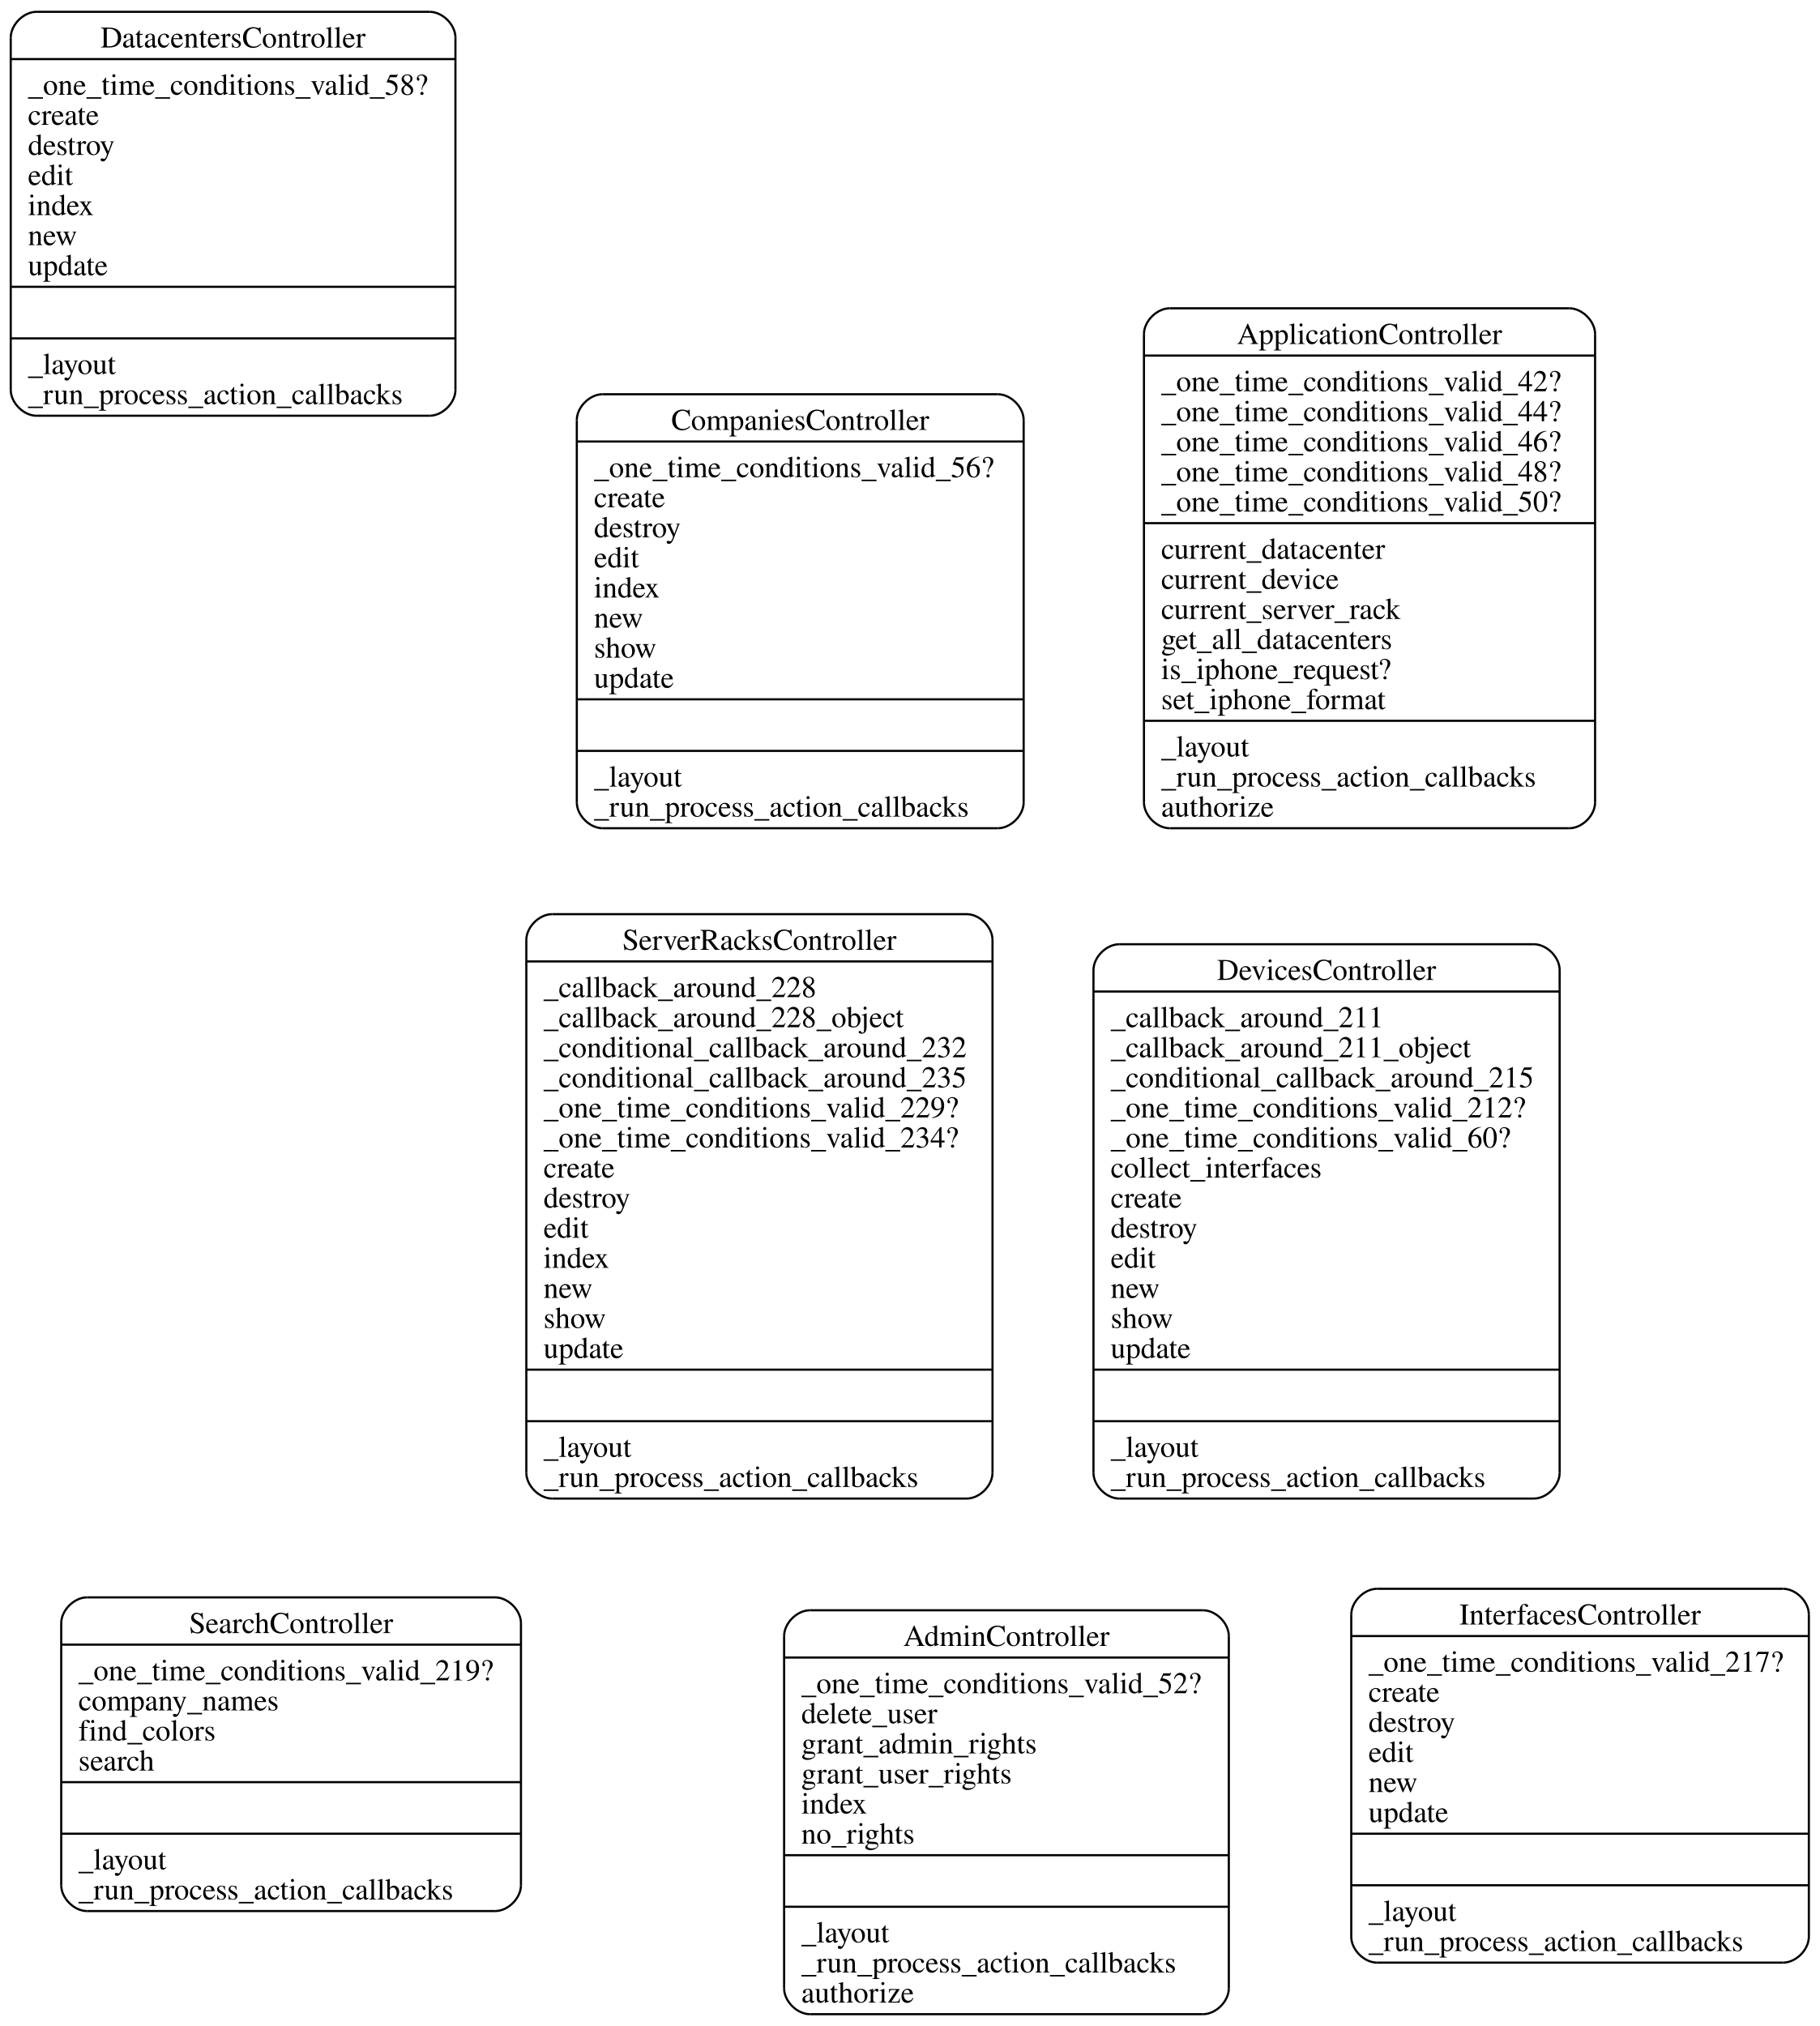
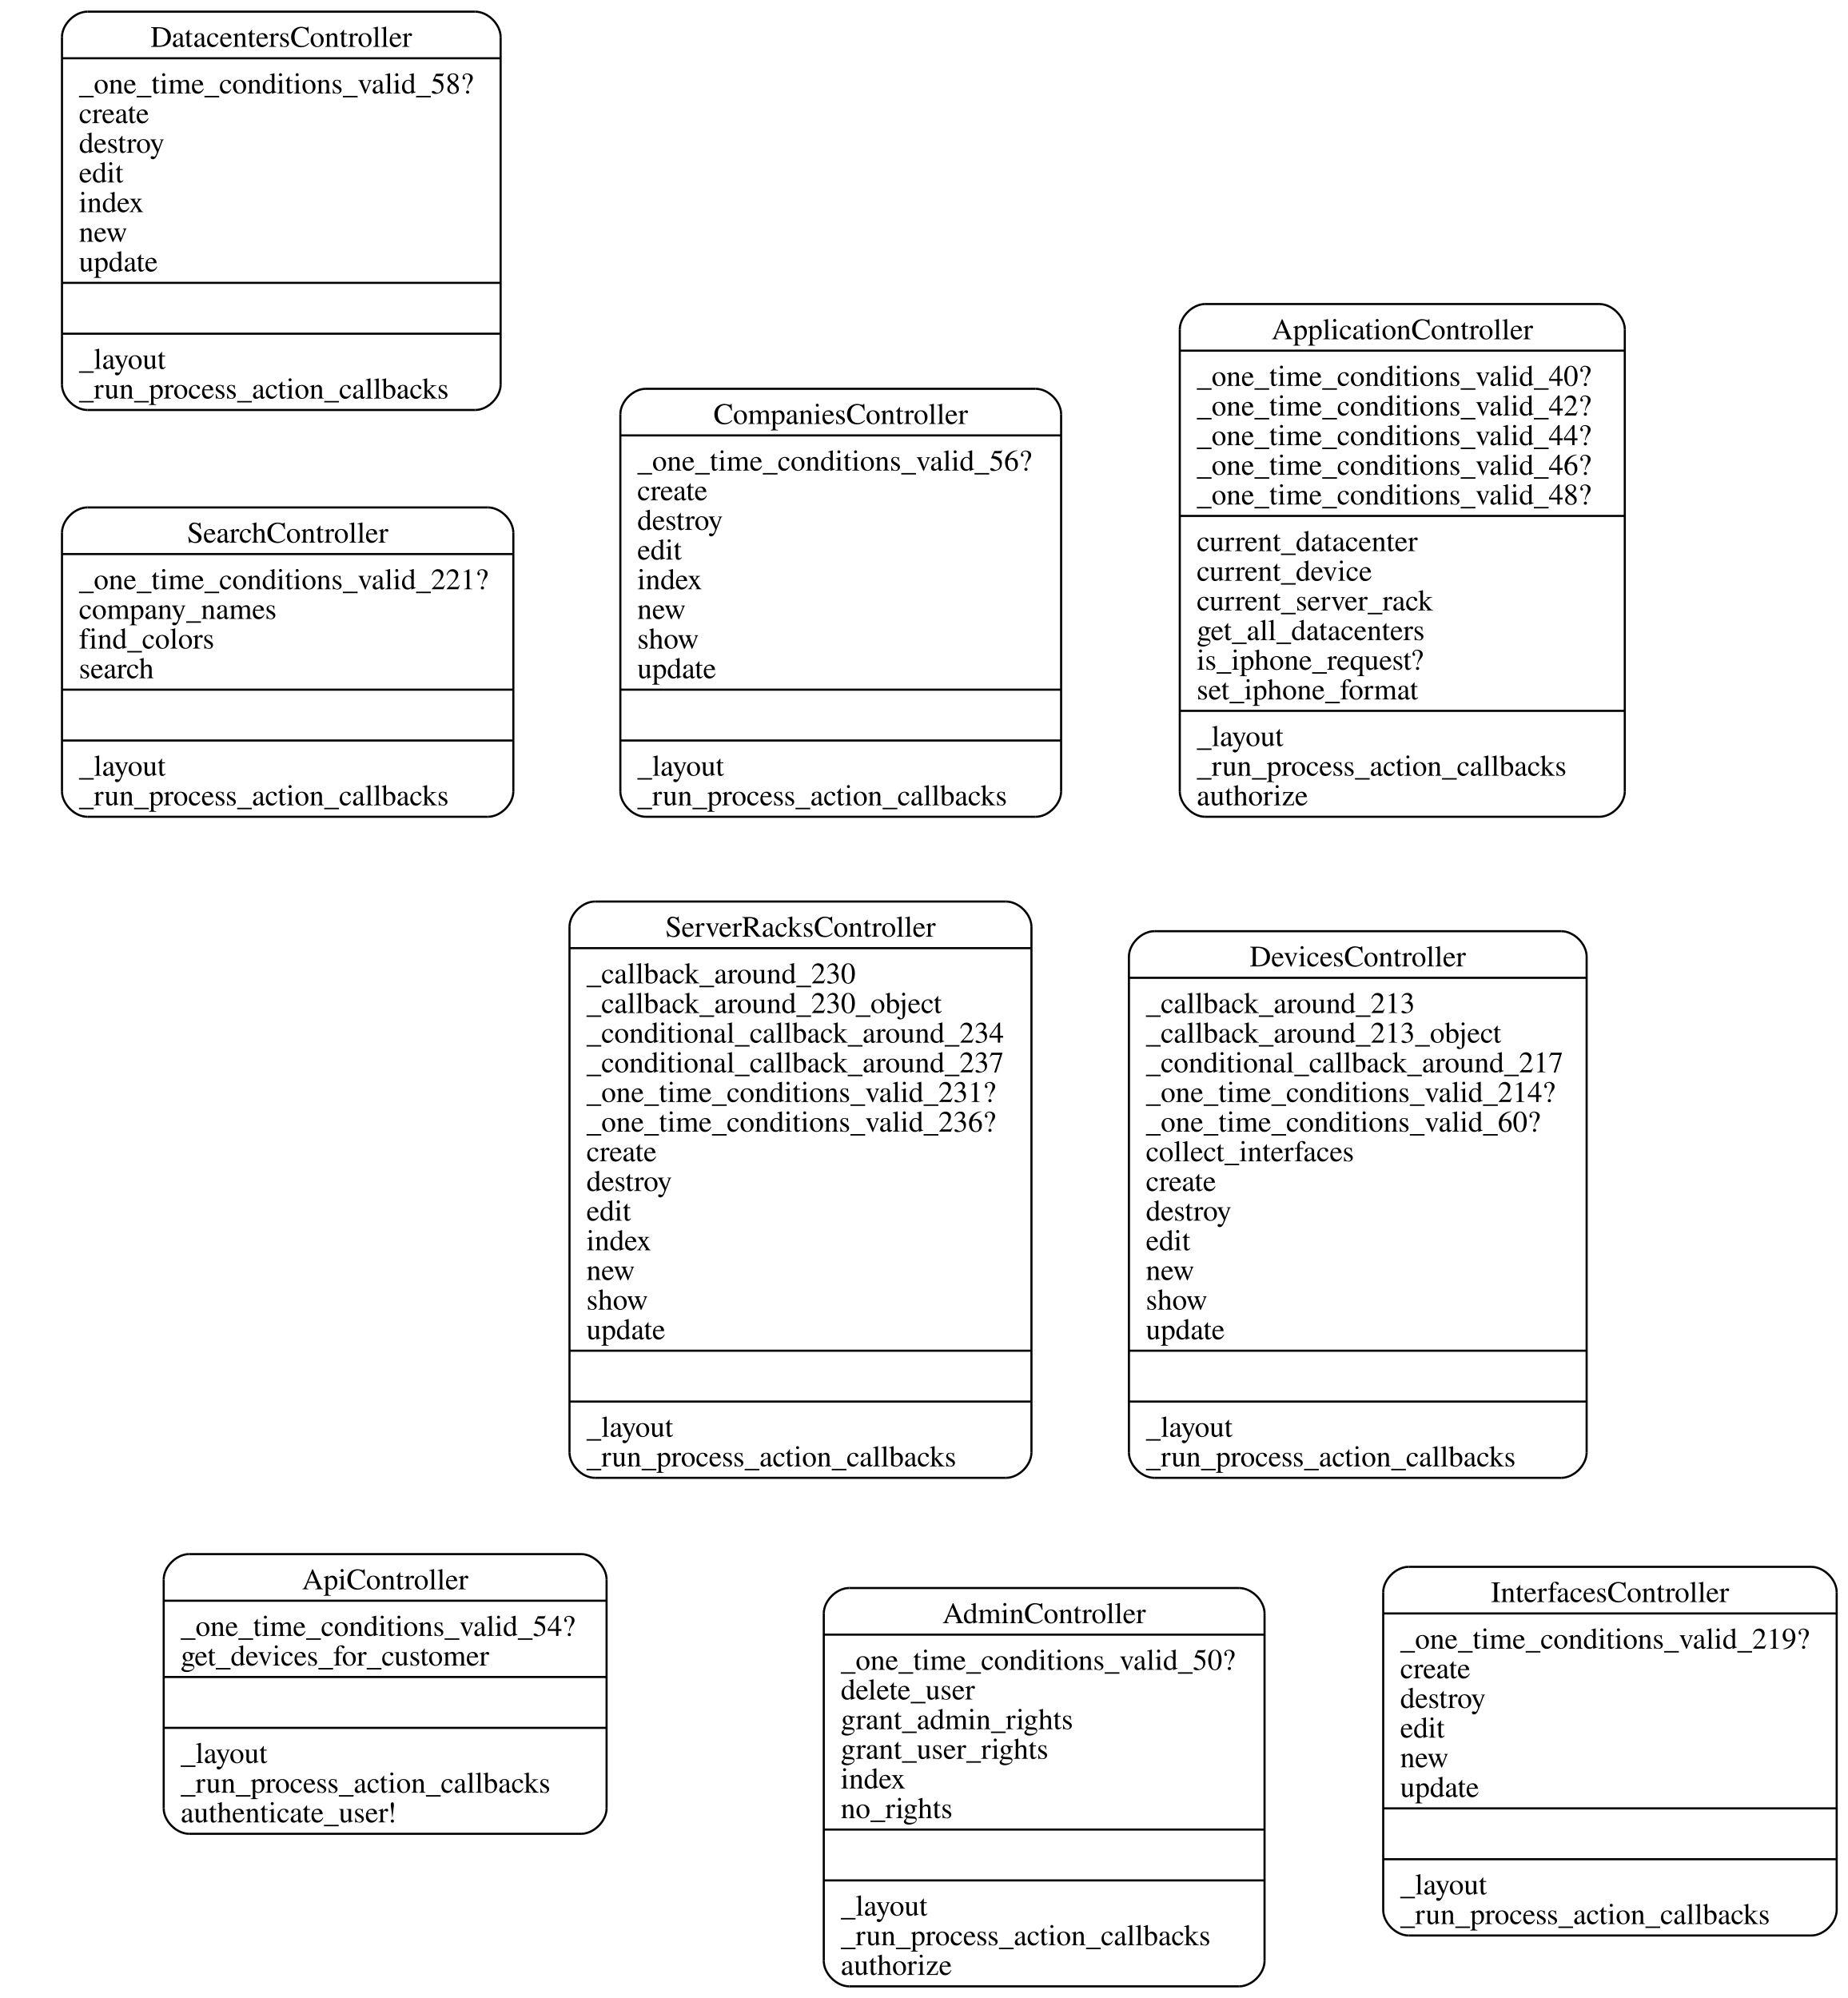
- <svg xmlns="http://www.w3.org/2000/svg" width="847pt" height="943pt" viewBox="0.00 0.00 847.00 943.00">
+ <svg xmlns="http://www.w3.org/2000/svg" width="872pt" height="943pt" viewBox="0.00 0.00 871.50 943.00">
  <g id="graph1" class="graph" transform="scale(1 1) rotate(0) translate(4 939)">
-     <polygon fill="white" stroke="white" points="-4,5 -4,-939 844,-939 844,5 -4,5" />
+     <polygon fill="white" stroke="white" points="-4,5 -4,-939 868.5,-939 868.5,5 -4,5" />
    <g id="node2" class="node">
-       <polyline fill="none" stroke="black" points="373,-1.5 556,-1.5 " />
-       <path fill="none" stroke="black" d="M556,-1.5C562,-1.5 568,-7.5 568,-13.5" />
-       <polyline fill="none" stroke="black" points="568,-13.5 568,-177.5 " />
-       <path fill="none" stroke="black" d="M568,-177.5C568,-183.5 562,-189.5 556,-189.5" />
-       <polyline fill="none" stroke="black" points="556,-189.5 373,-189.5 " />
-       <path fill="none" stroke="black" d="M373,-189.5C367,-189.5 361,-183.5 361,-177.5" />
-       <polyline fill="none" stroke="black" points="361,-177.5 361,-13.5 " />
-       <path fill="none" stroke="black" d="M361,-13.5C361,-7.5 367,-1.5 373,-1.5" />
-       <text text-anchor="middle" x="464.5" y="-172.9" font-family="Times,serif" font-size="14.00">AdminController</text>
-       <polyline fill="none" stroke="black" points="361,-167.5 568,-167.5 " />
-       <text text-anchor="start" x="369" y="-150.9" font-family="Times,serif" font-size="14.00">_one_time_conditions_valid_52?</text>
-       <text text-anchor="start" x="369" y="-136.9" font-family="Times,serif" font-size="14.00">delete_user</text>
-       <text text-anchor="start" x="369" y="-122.9" font-family="Times,serif" font-size="14.00">grant_admin_rights</text>
-       <text text-anchor="start" x="369" y="-108.9" font-family="Times,serif" font-size="14.00">grant_user_rights</text>
-       <text text-anchor="start" x="369" y="-94.9" font-family="Times,serif" font-size="14.00">index</text>
-       <text text-anchor="start" x="369" y="-80.9" font-family="Times,serif" font-size="14.00">no_rights</text>
-       <polyline fill="none" stroke="black" points="361,-75.5 568,-75.5 " />
-       <polyline fill="none" stroke="black" points="361,-51.5 568,-51.5 " />
-       <text text-anchor="start" x="369" y="-34.9" font-family="Times,serif" font-size="14.00">_layout</text>
-       <text text-anchor="start" x="369" y="-20.9" font-family="Times,serif" font-size="14.00">_run_process_action_callbacks</text>
-       <text text-anchor="start" x="369" y="-6.9" font-family="Times,serif" font-size="14.00">authorize</text>
+       <polyline fill="none" stroke="black" points="396.5,-1.5 580.5,-1.5 " />
+       <path fill="none" stroke="black" d="M580.5,-1.5C586.5,-1.5 592.5,-7.5 592.5,-13.5" />
+       <polyline fill="none" stroke="black" points="592.5,-13.5 592.5,-177.5 " />
+       <path fill="none" stroke="black" d="M592.5,-177.5C592.5,-183.5 586.5,-189.5 580.5,-189.5" />
+       <polyline fill="none" stroke="black" points="580.5,-189.5 396.5,-189.5 " />
+       <path fill="none" stroke="black" d="M396.5,-189.5C390.5,-189.5 384.5,-183.5 384.5,-177.5" />
+       <polyline fill="none" stroke="black" points="384.5,-177.5 384.5,-13.5 " />
+       <path fill="none" stroke="black" d="M384.5,-13.5C384.5,-7.5 390.5,-1.5 396.5,-1.5" />
+       <text text-anchor="middle" x="488.5" y="-172.9" font-family="Times,serif" font-size="14.00">AdminController</text>
+       <polyline fill="none" stroke="black" points="384.5,-167.5 592.5,-167.5 " />
+       <text text-anchor="start" x="392.5" y="-150.9" font-family="Times,serif" font-size="14.00">_one_time_conditions_valid_50?</text>
+       <text text-anchor="start" x="392.5" y="-136.9" font-family="Times,serif" font-size="14.00">delete_user</text>
+       <text text-anchor="start" x="392.5" y="-122.9" font-family="Times,serif" font-size="14.00">grant_admin_rights</text>
+       <text text-anchor="start" x="392.5" y="-108.9" font-family="Times,serif" font-size="14.00">grant_user_rights</text>
+       <text text-anchor="start" x="392.5" y="-94.9" font-family="Times,serif" font-size="14.00">index</text>
+       <text text-anchor="start" x="392.5" y="-80.9" font-family="Times,serif" font-size="14.00">no_rights</text>
+       <polyline fill="none" stroke="black" points="384.5,-75.5 592.5,-75.5 " />
+       <polyline fill="none" stroke="black" points="384.5,-51.5 592.5,-51.5 " />
+       <text text-anchor="start" x="392.5" y="-34.9" font-family="Times,serif" font-size="14.00">_layout</text>
+       <text text-anchor="start" x="392.5" y="-20.9" font-family="Times,serif" font-size="14.00">_run_process_action_callbacks</text>
+       <text text-anchor="start" x="392.5" y="-6.9" font-family="Times,serif" font-size="14.00">authorize</text>
    </g>
    <g id="node3" class="node">
-       <polyline fill="none" stroke="black" points="540.5,-553.5 726.5,-553.5 " />
-       <path fill="none" stroke="black" d="M726.5,-553.5C732.5,-553.5 738.5,-559.5 738.5,-565.5" />
-       <polyline fill="none" stroke="black" points="738.5,-565.5 738.5,-783.5 " />
-       <path fill="none" stroke="black" d="M738.5,-783.5C738.5,-789.5 732.5,-795.5 726.5,-795.5" />
-       <polyline fill="none" stroke="black" points="726.5,-795.5 540.5,-795.5 " />
-       <path fill="none" stroke="black" d="M540.5,-795.5C534.5,-795.5 528.5,-789.5 528.5,-783.5" />
-       <polyline fill="none" stroke="black" points="528.5,-783.5 528.5,-565.5 " />
-       <path fill="none" stroke="black" d="M528.5,-565.5C528.5,-559.5 534.5,-553.5 540.5,-553.5" />
-       <text text-anchor="middle" x="633.5" y="-778.9" font-family="Times,serif" font-size="14.00">ApplicationController</text>
-       <polyline fill="none" stroke="black" points="528.5,-773.5 738.5,-773.5 " />
-       <text text-anchor="start" x="536.5" y="-756.9" font-family="Times,serif" font-size="14.00">_one_time_conditions_valid_42?</text>
-       <text text-anchor="start" x="536.5" y="-742.9" font-family="Times,serif" font-size="14.00">_one_time_conditions_valid_44?</text>
-       <text text-anchor="start" x="536.5" y="-728.9" font-family="Times,serif" font-size="14.00">_one_time_conditions_valid_46?</text>
-       <text text-anchor="start" x="536.5" y="-714.9" font-family="Times,serif" font-size="14.00">_one_time_conditions_valid_48?</text>
-       <text text-anchor="start" x="536.5" y="-700.9" font-family="Times,serif" font-size="14.00">_one_time_conditions_valid_50?</text>
-       <polyline fill="none" stroke="black" points="528.5,-695.5 738.5,-695.5 " />
-       <text text-anchor="start" x="536.5" y="-678.9" font-family="Times,serif" font-size="14.00">current_datacenter</text>
-       <text text-anchor="start" x="536.5" y="-664.9" font-family="Times,serif" font-size="14.00">current_device</text>
-       <text text-anchor="start" x="536.5" y="-650.9" font-family="Times,serif" font-size="14.00">current_server_rack</text>
-       <text text-anchor="start" x="536.5" y="-636.9" font-family="Times,serif" font-size="14.00">get_all_datacenters</text>
-       <text text-anchor="start" x="536.5" y="-622.9" font-family="Times,serif" font-size="14.00">is_iphone_request?</text>
-       <text text-anchor="start" x="536.5" y="-608.9" font-family="Times,serif" font-size="14.00">set_iphone_format</text>
-       <polyline fill="none" stroke="black" points="528.5,-603.5 738.5,-603.5 " />
-       <text text-anchor="start" x="536.5" y="-586.9" font-family="Times,serif" font-size="14.00">_layout</text>
-       <text text-anchor="start" x="536.5" y="-572.9" font-family="Times,serif" font-size="14.00">_run_process_action_callbacks</text>
-       <text text-anchor="start" x="536.5" y="-558.9" font-family="Times,serif" font-size="14.00">authorize</text>
+       <polyline fill="none" stroke="black" points="85,-73.5 270,-73.5 " />
+       <path fill="none" stroke="black" d="M270,-73.5C276,-73.5 282,-79.5 282,-85.5" />
+       <polyline fill="none" stroke="black" points="282,-85.5 282,-193.5 " />
+       <path fill="none" stroke="black" d="M282,-193.5C282,-199.5 276,-205.5 270,-205.5" />
+       <polyline fill="none" stroke="black" points="270,-205.5 85,-205.5 " />
+       <path fill="none" stroke="black" d="M85,-205.5C79,-205.5 73,-199.5 73,-193.5" />
+       <polyline fill="none" stroke="black" points="73,-193.5 73,-85.5 " />
+       <path fill="none" stroke="black" d="M73,-85.5C73,-79.5 79,-73.5 85,-73.5" />
+       <text text-anchor="middle" x="177.5" y="-188.9" font-family="Times,serif" font-size="14.00">ApiController</text>
+       <polyline fill="none" stroke="black" points="73,-183.5 282,-183.5 " />
+       <text text-anchor="start" x="81" y="-166.9" font-family="Times,serif" font-size="14.00">_one_time_conditions_valid_54?</text>
+       <text text-anchor="start" x="81" y="-152.9" font-family="Times,serif" font-size="14.00">get_devices_for_customer</text>
+       <polyline fill="none" stroke="black" points="73,-147.5 282,-147.5 " />
+       <polyline fill="none" stroke="black" points="73,-123.5 282,-123.5 " />
+       <text text-anchor="start" x="81" y="-106.9" font-family="Times,serif" font-size="14.00">_layout</text>
+       <text text-anchor="start" x="81" y="-92.9" font-family="Times,serif" font-size="14.00">_run_process_action_callbacks</text>
+       <text text-anchor="start" x="81" y="-78.9" font-family="Times,serif" font-size="14.00">authenticate_user!</text>
    </g>
    <g id="node4" class="node">
-       <polyline fill="none" stroke="black" points="276.5,-553.5 460.5,-553.5 " />
-       <path fill="none" stroke="black" d="M460.5,-553.5C466.5,-553.5 472.5,-559.5 472.5,-565.5" />
-       <polyline fill="none" stroke="black" points="472.5,-565.5 472.5,-743.5 " />
-       <path fill="none" stroke="black" d="M472.5,-743.5C472.5,-749.5 466.5,-755.5 460.5,-755.5" />
-       <polyline fill="none" stroke="black" points="460.5,-755.5 276.5,-755.5 " />
-       <path fill="none" stroke="black" d="M276.5,-755.5C270.5,-755.5 264.5,-749.5 264.5,-743.5" />
-       <polyline fill="none" stroke="black" points="264.5,-743.5 264.5,-565.5 " />
-       <path fill="none" stroke="black" d="M264.5,-565.5C264.5,-559.5 270.5,-553.5 276.5,-553.5" />
-       <text text-anchor="middle" x="368.5" y="-738.9" font-family="Times,serif" font-size="14.00">CompaniesController</text>
-       <polyline fill="none" stroke="black" points="264.5,-733.5 472.5,-733.5 " />
-       <text text-anchor="start" x="272.5" y="-716.9" font-family="Times,serif" font-size="14.00">_one_time_conditions_valid_56?</text>
-       <text text-anchor="start" x="272.5" y="-702.9" font-family="Times,serif" font-size="14.00">create</text>
-       <text text-anchor="start" x="272.5" y="-688.9" font-family="Times,serif" font-size="14.00">destroy</text>
-       <text text-anchor="start" x="272.5" y="-674.9" font-family="Times,serif" font-size="14.00">edit</text>
-       <text text-anchor="start" x="272.5" y="-660.9" font-family="Times,serif" font-size="14.00">index</text>
-       <text text-anchor="start" x="272.5" y="-646.9" font-family="Times,serif" font-size="14.00">new</text>
-       <text text-anchor="start" x="272.5" y="-632.9" font-family="Times,serif" font-size="14.00">show</text>
-       <text text-anchor="start" x="272.5" y="-618.9" font-family="Times,serif" font-size="14.00">update</text>
-       <polyline fill="none" stroke="black" points="264.5,-613.5 472.5,-613.5 " />
-       <polyline fill="none" stroke="black" points="264.5,-589.5 472.5,-589.5 " />
-       <text text-anchor="start" x="272.5" y="-572.9" font-family="Times,serif" font-size="14.00">_layout</text>
-       <text text-anchor="start" x="272.5" y="-558.9" font-family="Times,serif" font-size="14.00">_run_process_action_callbacks</text>
+       <polyline fill="none" stroke="black" points="564.5,-553.5 750.5,-553.5 " />
+       <path fill="none" stroke="black" d="M750.5,-553.5C756.5,-553.5 762.5,-559.5 762.5,-565.5" />
+       <polyline fill="none" stroke="black" points="762.5,-565.5 762.5,-783.5 " />
+       <path fill="none" stroke="black" d="M762.5,-783.5C762.5,-789.5 756.5,-795.5 750.5,-795.5" />
+       <polyline fill="none" stroke="black" points="750.5,-795.5 564.5,-795.5 " />
+       <path fill="none" stroke="black" d="M564.5,-795.5C558.5,-795.5 552.5,-789.5 552.5,-783.5" />
+       <polyline fill="none" stroke="black" points="552.5,-783.5 552.5,-565.5 " />
+       <path fill="none" stroke="black" d="M552.5,-565.5C552.5,-559.5 558.5,-553.5 564.5,-553.5" />
+       <text text-anchor="middle" x="657.5" y="-778.9" font-family="Times,serif" font-size="14.00">ApplicationController</text>
+       <polyline fill="none" stroke="black" points="552.5,-773.5 762.5,-773.5 " />
+       <text text-anchor="start" x="560.5" y="-756.9" font-family="Times,serif" font-size="14.00">_one_time_conditions_valid_40?</text>
+       <text text-anchor="start" x="560.5" y="-742.9" font-family="Times,serif" font-size="14.00">_one_time_conditions_valid_42?</text>
+       <text text-anchor="start" x="560.5" y="-728.9" font-family="Times,serif" font-size="14.00">_one_time_conditions_valid_44?</text>
+       <text text-anchor="start" x="560.5" y="-714.9" font-family="Times,serif" font-size="14.00">_one_time_conditions_valid_46?</text>
+       <text text-anchor="start" x="560.5" y="-700.9" font-family="Times,serif" font-size="14.00">_one_time_conditions_valid_48?</text>
+       <polyline fill="none" stroke="black" points="552.5,-695.5 762.5,-695.5 " />
+       <text text-anchor="start" x="560.5" y="-678.9" font-family="Times,serif" font-size="14.00">current_datacenter</text>
+       <text text-anchor="start" x="560.5" y="-664.9" font-family="Times,serif" font-size="14.00">current_device</text>
+       <text text-anchor="start" x="560.5" y="-650.9" font-family="Times,serif" font-size="14.00">current_server_rack</text>
+       <text text-anchor="start" x="560.5" y="-636.9" font-family="Times,serif" font-size="14.00">get_all_datacenters</text>
+       <text text-anchor="start" x="560.5" y="-622.9" font-family="Times,serif" font-size="14.00">is_iphone_request?</text>
+       <text text-anchor="start" x="560.5" y="-608.9" font-family="Times,serif" font-size="14.00">set_iphone_format</text>
+       <polyline fill="none" stroke="black" points="552.5,-603.5 762.5,-603.5 " />
+       <text text-anchor="start" x="560.5" y="-586.9" font-family="Times,serif" font-size="14.00">_layout</text>
+       <text text-anchor="start" x="560.5" y="-572.9" font-family="Times,serif" font-size="14.00">_run_process_action_callbacks</text>
+       <text text-anchor="start" x="560.5" y="-558.9" font-family="Times,serif" font-size="14.00">authorize</text>
    </g>
    <g id="node5" class="node">
-       <polyline fill="none" stroke="black" points="13,-745.5 196,-745.5 " />
-       <path fill="none" stroke="black" d="M196,-745.5C202,-745.5 208,-751.5 208,-757.5" />
-       <polyline fill="none" stroke="black" points="208,-757.5 208,-921.5 " />
-       <path fill="none" stroke="black" d="M208,-921.5C208,-927.5 202,-933.5 196,-933.5" />
-       <polyline fill="none" stroke="black" points="196,-933.5 13,-933.5 " />
-       <path fill="none" stroke="black" d="M13,-933.5C7,-933.5 1,-927.5 1,-921.5" />
-       <polyline fill="none" stroke="black" points="1,-921.5 1,-757.5 " />
-       <path fill="none" stroke="black" d="M1,-757.5C1,-751.5 7,-745.5 13,-745.5" />
-       <text text-anchor="middle" x="104.5" y="-916.9" font-family="Times,serif" font-size="14.00">DatacentersController</text>
-       <polyline fill="none" stroke="black" points="1,-911.5 208,-911.5 " />
-       <text text-anchor="start" x="9" y="-894.9" font-family="Times,serif" font-size="14.00">_one_time_conditions_valid_58?</text>
-       <text text-anchor="start" x="9" y="-880.9" font-family="Times,serif" font-size="14.00">create</text>
-       <text text-anchor="start" x="9" y="-866.9" font-family="Times,serif" font-size="14.00">destroy</text>
-       <text text-anchor="start" x="9" y="-852.9" font-family="Times,serif" font-size="14.00">edit</text>
-       <text text-anchor="start" x="9" y="-838.9" font-family="Times,serif" font-size="14.00">index</text>
-       <text text-anchor="start" x="9" y="-824.9" font-family="Times,serif" font-size="14.00">new</text>
-       <text text-anchor="start" x="9" y="-810.9" font-family="Times,serif" font-size="14.00">update</text>
-       <polyline fill="none" stroke="black" points="1,-805.5 208,-805.5 " />
-       <polyline fill="none" stroke="black" points="1,-781.5 208,-781.5 " />
-       <text text-anchor="start" x="9" y="-764.9" font-family="Times,serif" font-size="14.00">_layout</text>
-       <text text-anchor="start" x="9" y="-750.9" font-family="Times,serif" font-size="14.00">_run_process_action_callbacks</text>
+       <polyline fill="none" stroke="black" points="300.5,-553.5 484.5,-553.5 " />
+       <path fill="none" stroke="black" d="M484.5,-553.5C490.5,-553.5 496.5,-559.5 496.5,-565.5" />
+       <polyline fill="none" stroke="black" points="496.5,-565.5 496.5,-743.5 " />
+       <path fill="none" stroke="black" d="M496.5,-743.5C496.5,-749.5 490.5,-755.5 484.5,-755.5" />
+       <polyline fill="none" stroke="black" points="484.5,-755.5 300.5,-755.5 " />
+       <path fill="none" stroke="black" d="M300.5,-755.5C294.5,-755.5 288.5,-749.5 288.5,-743.5" />
+       <polyline fill="none" stroke="black" points="288.5,-743.5 288.5,-565.5 " />
+       <path fill="none" stroke="black" d="M288.5,-565.5C288.5,-559.5 294.5,-553.5 300.5,-553.5" />
+       <text text-anchor="middle" x="392.5" y="-738.9" font-family="Times,serif" font-size="14.00">CompaniesController</text>
+       <polyline fill="none" stroke="black" points="288.5,-733.5 496.5,-733.5 " />
+       <text text-anchor="start" x="296.5" y="-716.9" font-family="Times,serif" font-size="14.00">_one_time_conditions_valid_56?</text>
+       <text text-anchor="start" x="296.5" y="-702.9" font-family="Times,serif" font-size="14.00">create</text>
+       <text text-anchor="start" x="296.5" y="-688.9" font-family="Times,serif" font-size="14.00">destroy</text>
+       <text text-anchor="start" x="296.5" y="-674.9" font-family="Times,serif" font-size="14.00">edit</text>
+       <text text-anchor="start" x="296.5" y="-660.9" font-family="Times,serif" font-size="14.00">index</text>
+       <text text-anchor="start" x="296.5" y="-646.9" font-family="Times,serif" font-size="14.00">new</text>
+       <text text-anchor="start" x="296.5" y="-632.9" font-family="Times,serif" font-size="14.00">show</text>
+       <text text-anchor="start" x="296.5" y="-618.9" font-family="Times,serif" font-size="14.00">update</text>
+       <polyline fill="none" stroke="black" points="288.5,-613.5 496.5,-613.5 " />
+       <polyline fill="none" stroke="black" points="288.5,-589.5 496.5,-589.5 " />
+       <text text-anchor="start" x="296.5" y="-572.9" font-family="Times,serif" font-size="14.00">_layout</text>
+       <text text-anchor="start" x="296.5" y="-558.9" font-family="Times,serif" font-size="14.00">_run_process_action_callbacks</text>
    </g>
    <g id="node6" class="node">
-       <polyline fill="none" stroke="black" points="517,-241.5 710,-241.5 " />
-       <path fill="none" stroke="black" d="M710,-241.5C716,-241.5 722,-247.5 722,-253.5" />
-       <polyline fill="none" stroke="black" points="722,-253.5 722,-487.5 " />
-       <path fill="none" stroke="black" d="M722,-487.5C722,-493.5 716,-499.5 710,-499.5" />
-       <polyline fill="none" stroke="black" points="710,-499.5 517,-499.5 " />
-       <path fill="none" stroke="black" d="M517,-499.5C511,-499.5 505,-493.5 505,-487.5" />
-       <polyline fill="none" stroke="black" points="505,-487.5 505,-253.5 " />
-       <path fill="none" stroke="black" d="M505,-253.5C505,-247.5 511,-241.5 517,-241.5" />
-       <text text-anchor="middle" x="613.5" y="-482.9" font-family="Times,serif" font-size="14.00">DevicesController</text>
-       <polyline fill="none" stroke="black" points="505,-477.5 722,-477.5 " />
-       <text text-anchor="start" x="513" y="-460.9" font-family="Times,serif" font-size="14.00">_callback_around_211</text>
-       <text text-anchor="start" x="513" y="-446.9" font-family="Times,serif" font-size="14.00">_callback_around_211_object</text>
-       <text text-anchor="start" x="513" y="-432.9" font-family="Times,serif" font-size="14.00">_conditional_callback_around_215</text>
-       <text text-anchor="start" x="513" y="-418.9" font-family="Times,serif" font-size="14.00">_one_time_conditions_valid_212?</text>
-       <text text-anchor="start" x="513" y="-404.9" font-family="Times,serif" font-size="14.00">_one_time_conditions_valid_60?</text>
-       <text text-anchor="start" x="513" y="-390.9" font-family="Times,serif" font-size="14.00">collect_interfaces</text>
-       <text text-anchor="start" x="513" y="-376.9" font-family="Times,serif" font-size="14.00">create</text>
-       <text text-anchor="start" x="513" y="-362.9" font-family="Times,serif" font-size="14.00">destroy</text>
-       <text text-anchor="start" x="513" y="-348.9" font-family="Times,serif" font-size="14.00">edit</text>
-       <text text-anchor="start" x="513" y="-334.9" font-family="Times,serif" font-size="14.00">new</text>
-       <text text-anchor="start" x="513" y="-320.9" font-family="Times,serif" font-size="14.00">show</text>
-       <text text-anchor="start" x="513" y="-306.9" font-family="Times,serif" font-size="14.00">update</text>
-       <polyline fill="none" stroke="black" points="505,-301.5 722,-301.5 " />
-       <polyline fill="none" stroke="black" points="505,-277.5 722,-277.5 " />
-       <text text-anchor="start" x="513" y="-260.9" font-family="Times,serif" font-size="14.00">_layout</text>
-       <text text-anchor="start" x="513" y="-246.9" font-family="Times,serif" font-size="14.00">_run_process_action_callbacks</text>
+       <polyline fill="none" stroke="black" points="37,-745.5 220,-745.5 " />
+       <path fill="none" stroke="black" d="M220,-745.5C226,-745.5 232,-751.5 232,-757.5" />
+       <polyline fill="none" stroke="black" points="232,-757.5 232,-921.5 " />
+       <path fill="none" stroke="black" d="M232,-921.5C232,-927.5 226,-933.5 220,-933.5" />
+       <polyline fill="none" stroke="black" points="220,-933.5 37,-933.5 " />
+       <path fill="none" stroke="black" d="M37,-933.5C31,-933.5 25,-927.5 25,-921.5" />
+       <polyline fill="none" stroke="black" points="25,-921.5 25,-757.5 " />
+       <path fill="none" stroke="black" d="M25,-757.5C25,-751.5 31,-745.5 37,-745.5" />
+       <text text-anchor="middle" x="128.5" y="-916.9" font-family="Times,serif" font-size="14.00">DatacentersController</text>
+       <polyline fill="none" stroke="black" points="25,-911.5 232,-911.5 " />
+       <text text-anchor="start" x="33" y="-894.9" font-family="Times,serif" font-size="14.00">_one_time_conditions_valid_58?</text>
+       <text text-anchor="start" x="33" y="-880.9" font-family="Times,serif" font-size="14.00">create</text>
+       <text text-anchor="start" x="33" y="-866.9" font-family="Times,serif" font-size="14.00">destroy</text>
+       <text text-anchor="start" x="33" y="-852.9" font-family="Times,serif" font-size="14.00">edit</text>
+       <text text-anchor="start" x="33" y="-838.9" font-family="Times,serif" font-size="14.00">index</text>
+       <text text-anchor="start" x="33" y="-824.9" font-family="Times,serif" font-size="14.00">new</text>
+       <text text-anchor="start" x="33" y="-810.9" font-family="Times,serif" font-size="14.00">update</text>
+       <polyline fill="none" stroke="black" points="25,-805.5 232,-805.5 " />
+       <polyline fill="none" stroke="black" points="25,-781.5 232,-781.5 " />
+       <text text-anchor="start" x="33" y="-764.9" font-family="Times,serif" font-size="14.00">_layout</text>
+       <text text-anchor="start" x="33" y="-750.9" font-family="Times,serif" font-size="14.00">_run_process_action_callbacks</text>
    </g>
    <g id="node7" class="node">
-       <polyline fill="none" stroke="black" points="637,-25.5 826,-25.5 " />
-       <path fill="none" stroke="black" d="M826,-25.5C832,-25.5 838,-31.5 838,-37.5" />
-       <polyline fill="none" stroke="black" points="838,-37.5 838,-187.5 " />
-       <path fill="none" stroke="black" d="M838,-187.5C838,-193.5 832,-199.5 826,-199.5" />
-       <polyline fill="none" stroke="black" points="826,-199.5 637,-199.5 " />
-       <path fill="none" stroke="black" d="M637,-199.5C631,-199.5 625,-193.5 625,-187.5" />
-       <polyline fill="none" stroke="black" points="625,-187.5 625,-37.5 " />
-       <path fill="none" stroke="black" d="M625,-37.5C625,-31.5 631,-25.5 637,-25.5" />
-       <text text-anchor="middle" x="731.5" y="-182.9" font-family="Times,serif" font-size="14.00">InterfacesController</text>
-       <polyline fill="none" stroke="black" points="625,-177.5 838,-177.5 " />
-       <text text-anchor="start" x="633" y="-160.9" font-family="Times,serif" font-size="14.00">_one_time_conditions_valid_217?</text>
-       <text text-anchor="start" x="633" y="-146.9" font-family="Times,serif" font-size="14.00">create</text>
-       <text text-anchor="start" x="633" y="-132.9" font-family="Times,serif" font-size="14.00">destroy</text>
-       <text text-anchor="start" x="633" y="-118.9" font-family="Times,serif" font-size="14.00">edit</text>
-       <text text-anchor="start" x="633" y="-104.9" font-family="Times,serif" font-size="14.00">new</text>
-       <text text-anchor="start" x="633" y="-90.9" font-family="Times,serif" font-size="14.00">update</text>
-       <polyline fill="none" stroke="black" points="625,-85.5 838,-85.5 " />
-       <polyline fill="none" stroke="black" points="625,-61.5 838,-61.5 " />
-       <text text-anchor="start" x="633" y="-44.9" font-family="Times,serif" font-size="14.00">_layout</text>
-       <text text-anchor="start" x="633" y="-30.9" font-family="Times,serif" font-size="14.00">_run_process_action_callbacks</text>
+       <polyline fill="none" stroke="black" points="540.5,-241.5 732.5,-241.5 " />
+       <path fill="none" stroke="black" d="M732.5,-241.5C738.5,-241.5 744.5,-247.5 744.5,-253.5" />
+       <polyline fill="none" stroke="black" points="744.5,-253.5 744.5,-487.5 " />
+       <path fill="none" stroke="black" d="M744.5,-487.5C744.5,-493.5 738.5,-499.5 732.5,-499.5" />
+       <polyline fill="none" stroke="black" points="732.5,-499.5 540.5,-499.5 " />
+       <path fill="none" stroke="black" d="M540.5,-499.5C534.5,-499.5 528.5,-493.5 528.5,-487.5" />
+       <polyline fill="none" stroke="black" points="528.5,-487.5 528.5,-253.5 " />
+       <path fill="none" stroke="black" d="M528.5,-253.5C528.5,-247.5 534.5,-241.5 540.5,-241.5" />
+       <text text-anchor="middle" x="636.5" y="-482.9" font-family="Times,serif" font-size="14.00">DevicesController</text>
+       <polyline fill="none" stroke="black" points="528.5,-477.5 744.5,-477.5 " />
+       <text text-anchor="start" x="536.5" y="-460.9" font-family="Times,serif" font-size="14.00">_callback_around_213</text>
+       <text text-anchor="start" x="536.5" y="-446.9" font-family="Times,serif" font-size="14.00">_callback_around_213_object</text>
+       <text text-anchor="start" x="536.5" y="-432.9" font-family="Times,serif" font-size="14.00">_conditional_callback_around_217</text>
+       <text text-anchor="start" x="536.5" y="-418.9" font-family="Times,serif" font-size="14.00">_one_time_conditions_valid_214?</text>
+       <text text-anchor="start" x="536.5" y="-404.9" font-family="Times,serif" font-size="14.00">_one_time_conditions_valid_60?</text>
+       <text text-anchor="start" x="536.5" y="-390.9" font-family="Times,serif" font-size="14.00">collect_interfaces</text>
+       <text text-anchor="start" x="536.5" y="-376.9" font-family="Times,serif" font-size="14.00">create</text>
+       <text text-anchor="start" x="536.5" y="-362.9" font-family="Times,serif" font-size="14.00">destroy</text>
+       <text text-anchor="start" x="536.5" y="-348.9" font-family="Times,serif" font-size="14.00">edit</text>
+       <text text-anchor="start" x="536.5" y="-334.9" font-family="Times,serif" font-size="14.00">new</text>
+       <text text-anchor="start" x="536.5" y="-320.9" font-family="Times,serif" font-size="14.00">show</text>
+       <text text-anchor="start" x="536.5" y="-306.9" font-family="Times,serif" font-size="14.00">update</text>
+       <polyline fill="none" stroke="black" points="528.5,-301.5 744.5,-301.5 " />
+       <polyline fill="none" stroke="black" points="528.5,-277.5 744.5,-277.5 " />
+       <text text-anchor="start" x="536.5" y="-260.9" font-family="Times,serif" font-size="14.00">_layout</text>
+       <text text-anchor="start" x="536.5" y="-246.9" font-family="Times,serif" font-size="14.00">_run_process_action_callbacks</text>
    </g>
    <g id="node8" class="node">
-       <polyline fill="none" stroke="black" points="36.5,-49.5 226.5,-49.5 " />
-       <path fill="none" stroke="black" d="M226.5,-49.5C232.5,-49.5 238.5,-55.5 238.5,-61.5" />
-       <polyline fill="none" stroke="black" points="238.5,-61.5 238.5,-183.5 " />
-       <path fill="none" stroke="black" d="M238.5,-183.5C238.5,-189.5 232.5,-195.5 226.5,-195.5" />
-       <polyline fill="none" stroke="black" points="226.5,-195.5 36.5,-195.5 " />
-       <path fill="none" stroke="black" d="M36.5,-195.5C30.5,-195.5 24.5,-189.5 24.5,-183.5" />
-       <polyline fill="none" stroke="black" points="24.5,-183.5 24.5,-61.5 " />
-       <path fill="none" stroke="black" d="M24.5,-61.5C24.5,-55.5 30.5,-49.5 36.5,-49.5" />
-       <text text-anchor="middle" x="131.5" y="-178.9" font-family="Times,serif" font-size="14.00">SearchController</text>
-       <polyline fill="none" stroke="black" points="24.5,-173.5 238.5,-173.5 " />
-       <text text-anchor="start" x="32.5" y="-156.9" font-family="Times,serif" font-size="14.00">_one_time_conditions_valid_219?</text>
-       <text text-anchor="start" x="32.5" y="-142.9" font-family="Times,serif" font-size="14.00">company_names</text>
-       <text text-anchor="start" x="32.5" y="-128.9" font-family="Times,serif" font-size="14.00">find_colors</text>
-       <text text-anchor="start" x="32.5" y="-114.9" font-family="Times,serif" font-size="14.00">search</text>
-       <polyline fill="none" stroke="black" points="24.5,-109.5 238.5,-109.5 " />
-       <polyline fill="none" stroke="black" points="24.5,-85.5 238.5,-85.5 " />
-       <text text-anchor="start" x="32.5" y="-68.9" font-family="Times,serif" font-size="14.00">_layout</text>
-       <text text-anchor="start" x="32.5" y="-54.9" font-family="Times,serif" font-size="14.00">_run_process_action_callbacks</text>
+       <polyline fill="none" stroke="black" points="660.5,-25.5 850.5,-25.5 " />
+       <path fill="none" stroke="black" d="M850.5,-25.5C856.5,-25.5 862.5,-31.5 862.5,-37.5" />
+       <polyline fill="none" stroke="black" points="862.5,-37.5 862.5,-187.5 " />
+       <path fill="none" stroke="black" d="M862.5,-187.5C862.5,-193.5 856.5,-199.5 850.5,-199.5" />
+       <polyline fill="none" stroke="black" points="850.5,-199.5 660.5,-199.5 " />
+       <path fill="none" stroke="black" d="M660.5,-199.5C654.5,-199.5 648.5,-193.5 648.5,-187.5" />
+       <polyline fill="none" stroke="black" points="648.5,-187.5 648.5,-37.5 " />
+       <path fill="none" stroke="black" d="M648.5,-37.5C648.5,-31.5 654.5,-25.5 660.5,-25.5" />
+       <text text-anchor="middle" x="755.5" y="-182.9" font-family="Times,serif" font-size="14.00">InterfacesController</text>
+       <polyline fill="none" stroke="black" points="648.5,-177.5 862.5,-177.5 " />
+       <text text-anchor="start" x="656.5" y="-160.9" font-family="Times,serif" font-size="14.00">_one_time_conditions_valid_219?</text>
+       <text text-anchor="start" x="656.5" y="-146.9" font-family="Times,serif" font-size="14.00">create</text>
+       <text text-anchor="start" x="656.5" y="-132.9" font-family="Times,serif" font-size="14.00">destroy</text>
+       <text text-anchor="start" x="656.5" y="-118.9" font-family="Times,serif" font-size="14.00">edit</text>
+       <text text-anchor="start" x="656.5" y="-104.9" font-family="Times,serif" font-size="14.00">new</text>
+       <text text-anchor="start" x="656.5" y="-90.9" font-family="Times,serif" font-size="14.00">update</text>
+       <polyline fill="none" stroke="black" points="648.5,-85.5 862.5,-85.5 " />
+       <polyline fill="none" stroke="black" points="648.5,-61.5 862.5,-61.5 " />
+       <text text-anchor="start" x="656.5" y="-44.9" font-family="Times,serif" font-size="14.00">_layout</text>
+       <text text-anchor="start" x="656.5" y="-30.9" font-family="Times,serif" font-size="14.00">_run_process_action_callbacks</text>
    </g>
    <g id="node9" class="node">
-       <polyline fill="none" stroke="black" points="253,-241.5 446,-241.5 " />
-       <path fill="none" stroke="black" d="M446,-241.5C452,-241.5 458,-247.5 458,-253.5" />
-       <polyline fill="none" stroke="black" points="458,-253.5 458,-501.5 " />
-       <path fill="none" stroke="black" d="M458,-501.5C458,-507.5 452,-513.5 446,-513.5" />
-       <polyline fill="none" stroke="black" points="446,-513.5 253,-513.5 " />
-       <path fill="none" stroke="black" d="M253,-513.5C247,-513.5 241,-507.5 241,-501.5" />
-       <polyline fill="none" stroke="black" points="241,-501.5 241,-253.5 " />
-       <path fill="none" stroke="black" d="M241,-253.5C241,-247.5 247,-241.5 253,-241.5" />
-       <text text-anchor="middle" x="349.5" y="-496.9" font-family="Times,serif" font-size="14.00">ServerRacksController</text>
-       <polyline fill="none" stroke="black" points="241,-491.5 458,-491.5 " />
-       <text text-anchor="start" x="249" y="-474.9" font-family="Times,serif" font-size="14.00">_callback_around_228</text>
-       <text text-anchor="start" x="249" y="-460.9" font-family="Times,serif" font-size="14.00">_callback_around_228_object</text>
-       <text text-anchor="start" x="249" y="-446.9" font-family="Times,serif" font-size="14.00">_conditional_callback_around_232</text>
-       <text text-anchor="start" x="249" y="-432.9" font-family="Times,serif" font-size="14.00">_conditional_callback_around_235</text>
-       <text text-anchor="start" x="249" y="-418.9" font-family="Times,serif" font-size="14.00">_one_time_conditions_valid_229?</text>
-       <text text-anchor="start" x="249" y="-404.9" font-family="Times,serif" font-size="14.00">_one_time_conditions_valid_234?</text>
-       <text text-anchor="start" x="249" y="-390.9" font-family="Times,serif" font-size="14.00">create</text>
-       <text text-anchor="start" x="249" y="-376.9" font-family="Times,serif" font-size="14.00">destroy</text>
-       <text text-anchor="start" x="249" y="-362.9" font-family="Times,serif" font-size="14.00">edit</text>
-       <text text-anchor="start" x="249" y="-348.9" font-family="Times,serif" font-size="14.00">index</text>
-       <text text-anchor="start" x="249" y="-334.9" font-family="Times,serif" font-size="14.00">new</text>
-       <text text-anchor="start" x="249" y="-320.9" font-family="Times,serif" font-size="14.00">show</text>
-       <text text-anchor="start" x="249" y="-306.9" font-family="Times,serif" font-size="14.00">update</text>
-       <polyline fill="none" stroke="black" points="241,-301.5 458,-301.5 " />
-       <polyline fill="none" stroke="black" points="241,-277.5 458,-277.5 " />
-       <text text-anchor="start" x="249" y="-260.9" font-family="Times,serif" font-size="14.00">_layout</text>
-       <text text-anchor="start" x="249" y="-246.9" font-family="Times,serif" font-size="14.00">_run_process_action_callbacks</text>
+       <polyline fill="none" stroke="black" points="37,-553.5 226,-553.5 " />
+       <path fill="none" stroke="black" d="M226,-553.5C232,-553.5 238,-559.5 238,-565.5" />
+       <polyline fill="none" stroke="black" points="238,-565.5 238,-687.5 " />
+       <path fill="none" stroke="black" d="M238,-687.5C238,-693.5 232,-699.5 226,-699.5" />
+       <polyline fill="none" stroke="black" points="226,-699.5 37,-699.5 " />
+       <path fill="none" stroke="black" d="M37,-699.5C31,-699.5 25,-693.5 25,-687.5" />
+       <polyline fill="none" stroke="black" points="25,-687.5 25,-565.5 " />
+       <path fill="none" stroke="black" d="M25,-565.5C25,-559.5 31,-553.5 37,-553.5" />
+       <text text-anchor="middle" x="131.5" y="-682.9" font-family="Times,serif" font-size="14.00">SearchController</text>
+       <polyline fill="none" stroke="black" points="25,-677.5 238,-677.5 " />
+       <text text-anchor="start" x="33" y="-660.9" font-family="Times,serif" font-size="14.00">_one_time_conditions_valid_221?</text>
+       <text text-anchor="start" x="33" y="-646.9" font-family="Times,serif" font-size="14.00">company_names</text>
+       <text text-anchor="start" x="33" y="-632.9" font-family="Times,serif" font-size="14.00">find_colors</text>
+       <text text-anchor="start" x="33" y="-618.9" font-family="Times,serif" font-size="14.00">search</text>
+       <polyline fill="none" stroke="black" points="25,-613.5 238,-613.5 " />
+       <polyline fill="none" stroke="black" points="25,-589.5 238,-589.5 " />
+       <text text-anchor="start" x="33" y="-572.9" font-family="Times,serif" font-size="14.00">_layout</text>
+       <text text-anchor="start" x="33" y="-558.9" font-family="Times,serif" font-size="14.00">_run_process_action_callbacks</text>
+     </g>
+     <g id="node10" class="node">
+       <polyline fill="none" stroke="black" points="276.5,-241.5 470.5,-241.5 " />
+       <path fill="none" stroke="black" d="M470.5,-241.5C476.5,-241.5 482.5,-247.5 482.5,-253.5" />
+       <polyline fill="none" stroke="black" points="482.5,-253.5 482.5,-501.5 " />
+       <path fill="none" stroke="black" d="M482.5,-501.5C482.5,-507.5 476.5,-513.5 470.5,-513.5" />
+       <polyline fill="none" stroke="black" points="470.5,-513.5 276.5,-513.5 " />
+       <path fill="none" stroke="black" d="M276.5,-513.5C270.5,-513.5 264.5,-507.5 264.5,-501.5" />
+       <polyline fill="none" stroke="black" points="264.5,-501.5 264.5,-253.5 " />
+       <path fill="none" stroke="black" d="M264.5,-253.5C264.5,-247.5 270.5,-241.5 276.5,-241.5" />
+       <text text-anchor="middle" x="373.5" y="-496.9" font-family="Times,serif" font-size="14.00">ServerRacksController</text>
+       <polyline fill="none" stroke="black" points="264.5,-491.5 482.5,-491.5 " />
+       <text text-anchor="start" x="272.5" y="-474.9" font-family="Times,serif" font-size="14.00">_callback_around_230</text>
+       <text text-anchor="start" x="272.5" y="-460.9" font-family="Times,serif" font-size="14.00">_callback_around_230_object</text>
+       <text text-anchor="start" x="272.5" y="-446.9" font-family="Times,serif" font-size="14.00">_conditional_callback_around_234</text>
+       <text text-anchor="start" x="272.5" y="-432.9" font-family="Times,serif" font-size="14.00">_conditional_callback_around_237</text>
+       <text text-anchor="start" x="272.5" y="-418.9" font-family="Times,serif" font-size="14.00">_one_time_conditions_valid_231?</text>
+       <text text-anchor="start" x="272.5" y="-404.9" font-family="Times,serif" font-size="14.00">_one_time_conditions_valid_236?</text>
+       <text text-anchor="start" x="272.5" y="-390.9" font-family="Times,serif" font-size="14.00">create</text>
+       <text text-anchor="start" x="272.5" y="-376.9" font-family="Times,serif" font-size="14.00">destroy</text>
+       <text text-anchor="start" x="272.5" y="-362.9" font-family="Times,serif" font-size="14.00">edit</text>
+       <text text-anchor="start" x="272.5" y="-348.9" font-family="Times,serif" font-size="14.00">index</text>
+       <text text-anchor="start" x="272.5" y="-334.9" font-family="Times,serif" font-size="14.00">new</text>
+       <text text-anchor="start" x="272.5" y="-320.9" font-family="Times,serif" font-size="14.00">show</text>
+       <text text-anchor="start" x="272.5" y="-306.9" font-family="Times,serif" font-size="14.00">update</text>
+       <polyline fill="none" stroke="black" points="264.5,-301.5 482.5,-301.5 " />
+       <polyline fill="none" stroke="black" points="264.5,-277.5 482.5,-277.5 " />
+       <text text-anchor="start" x="272.5" y="-260.9" font-family="Times,serif" font-size="14.00">_layout</text>
+       <text text-anchor="start" x="272.5" y="-246.9" font-family="Times,serif" font-size="14.00">_run_process_action_callbacks</text>
    </g>
  </g>
</svg>
